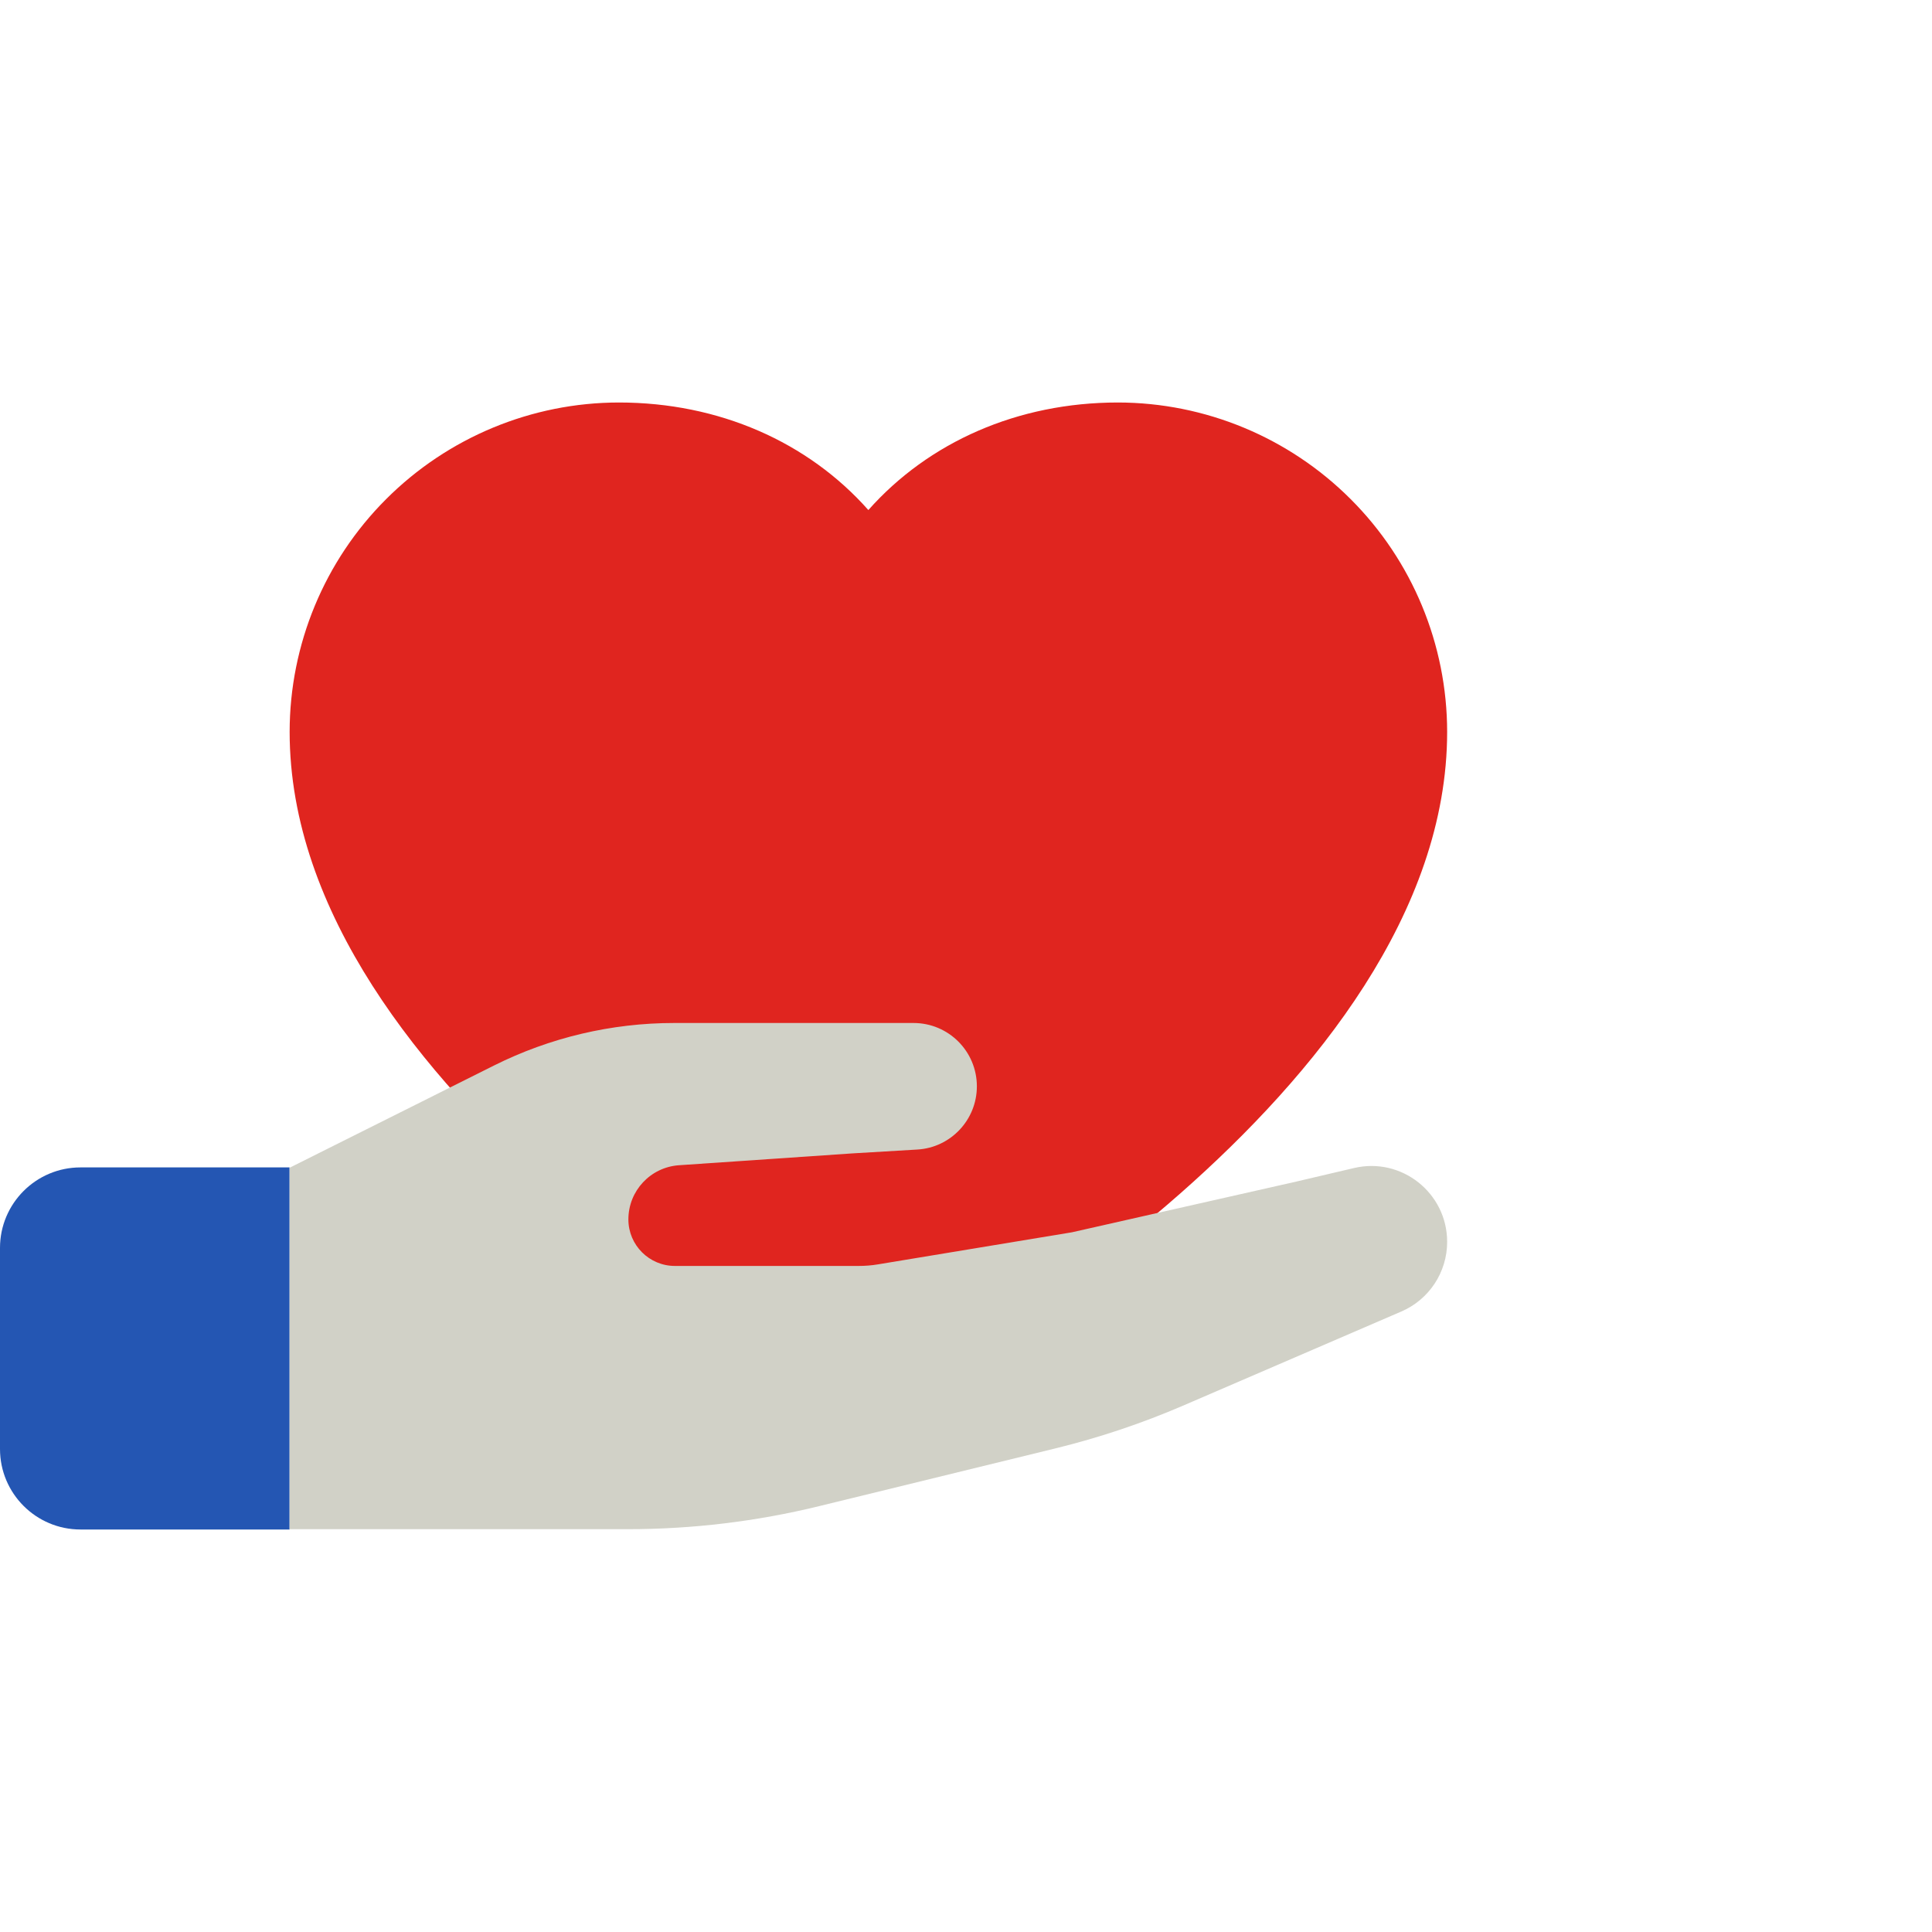
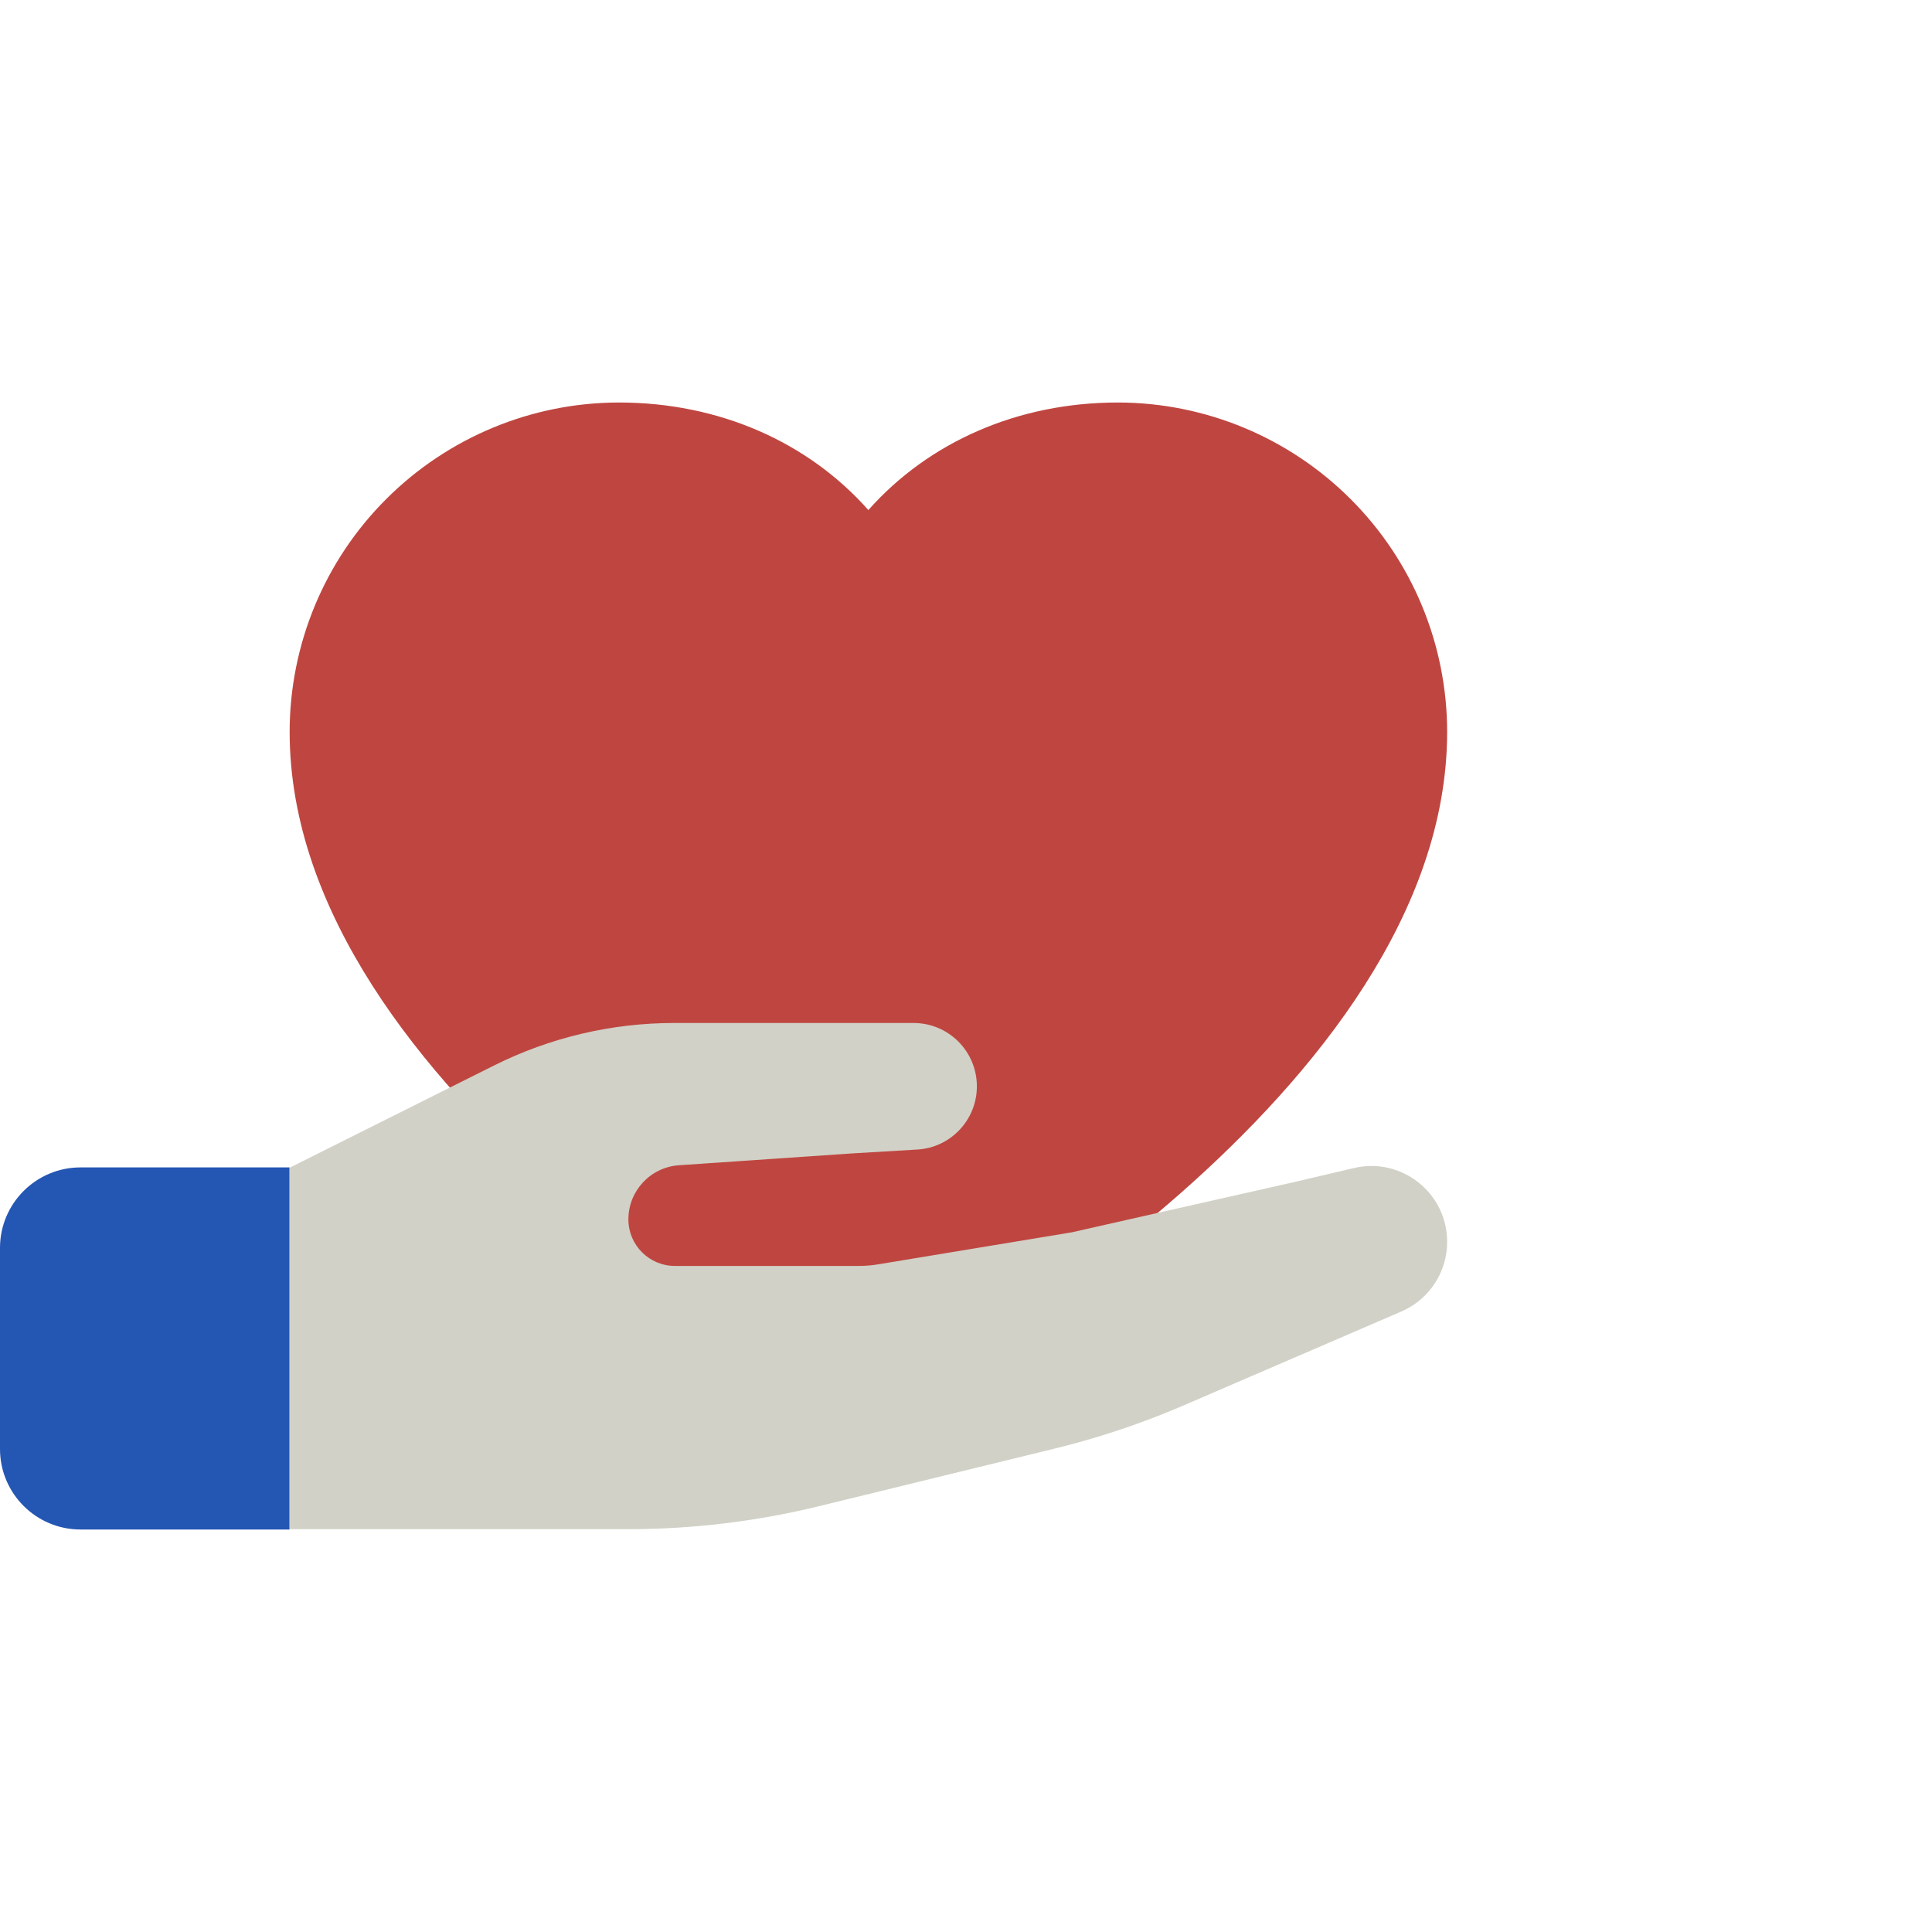
<svg xmlns="http://www.w3.org/2000/svg" width="24" height="24" viewBox="0 0 24 24" fill="none">
-   <path d="M13.887 5C12.641 5 11.536 5.492 10.787 6.336C10.039 5.492 8.934 5 7.688 5C6.604 5.001 5.564 5.433 4.797 6.2C4.03 6.966 3.599 8.006 3.598 9.091C3.598 13.575 10.156 17.157 10.435 17.308C10.543 17.366 10.664 17.397 10.787 17.397C10.911 17.397 11.032 17.366 11.14 17.308C11.419 17.157 17.977 13.575 17.977 9.091C17.976 8.006 17.545 6.966 16.778 6.2C16.011 5.433 14.971 5.001 13.887 5Z" fill="#E0251F" style="fill:#E0251F;fill:color(display-p3 0.878 0.145 0.122);fill-opacity:1;" />
+   <path d="M13.887 5C12.641 5 11.536 5.492 10.787 6.336C10.039 5.492 8.934 5 7.688 5C6.604 5.001 5.564 5.433 4.797 6.2C4.03 6.966 3.599 8.006 3.598 9.091C3.598 13.575 10.156 17.157 10.435 17.308C10.543 17.366 10.664 17.397 10.787 17.397C10.911 17.397 11.032 17.366 11.14 17.308C11.419 17.157 17.977 13.575 17.977 9.091C17.976 8.006 17.545 6.966 16.778 6.2C16.011 5.433 14.971 5.001 13.887 5Z" fill="#BF4640" style="fill:#BF4640;fill:color(display-p3 0.75 0.275 0.25);fill-opacity:1;" />
  <path d="M0 15.502C0 14.95 0.448 14.502 1 14.502H3.597V19H1C0.448 19 0 18.552 0 18V15.502Z" fill="#2456B3" style="fill:#2456B3;fill:color(display-p3 0.141 0.337 0.702);fill-opacity:1;" />
  <path d="M3.598 14.506L6.137 13.236C6.831 12.889 7.597 12.708 8.373 12.708H10.787H11.348C11.783 12.708 12.135 13.06 12.135 13.495C12.135 13.911 11.81 14.256 11.395 14.28L10.587 14.328L8.434 14.475C8.08 14.5 7.806 14.793 7.806 15.148C7.806 15.467 8.065 15.726 8.384 15.726H10.664C10.746 15.726 10.828 15.72 10.909 15.706L13.316 15.308L16.103 14.678L16.819 14.51C17.41 14.37 17.977 14.819 17.977 15.427C17.977 15.803 17.754 16.143 17.408 16.292L14.702 17.459C14.189 17.68 13.659 17.858 13.117 17.991L10.175 18.71C9.398 18.9 8.6 18.996 7.8 18.996H3.598V14.506Z" fill="#D1D1C7" style="fill:#D1D1C7;fill:color(display-p3 0.818 0.818 0.782);fill-opacity:1;" />
</svg>
